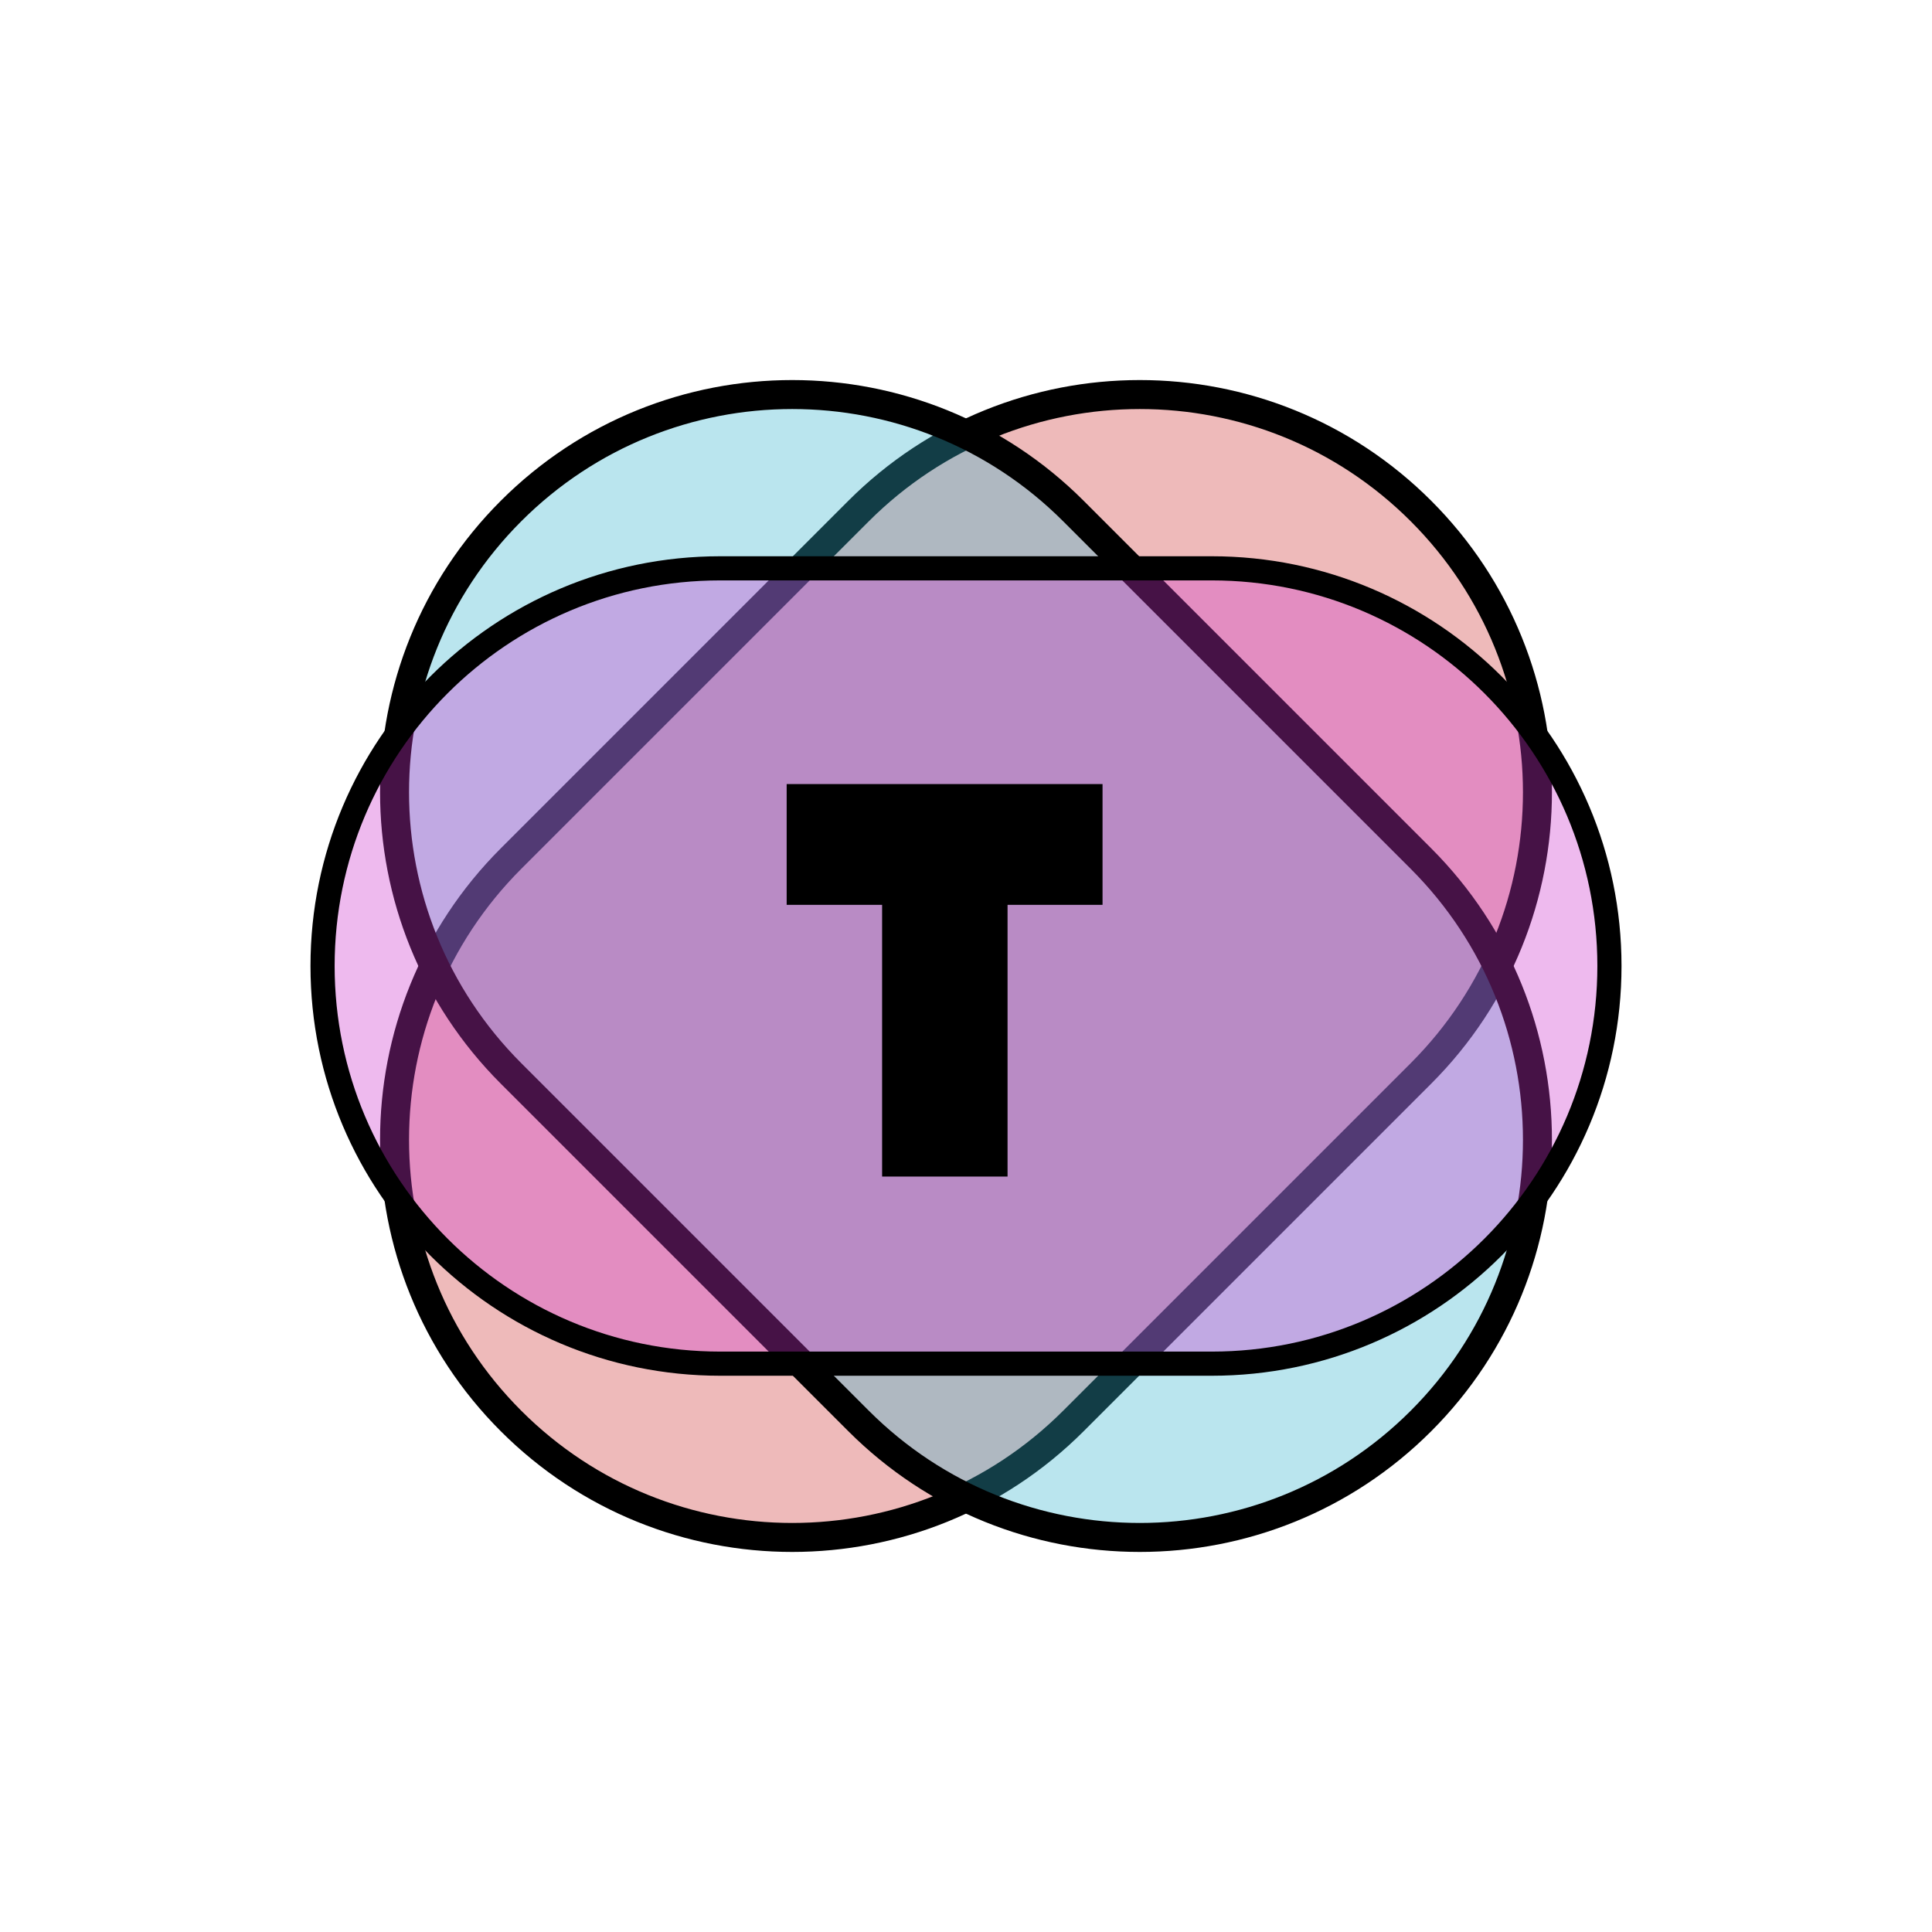
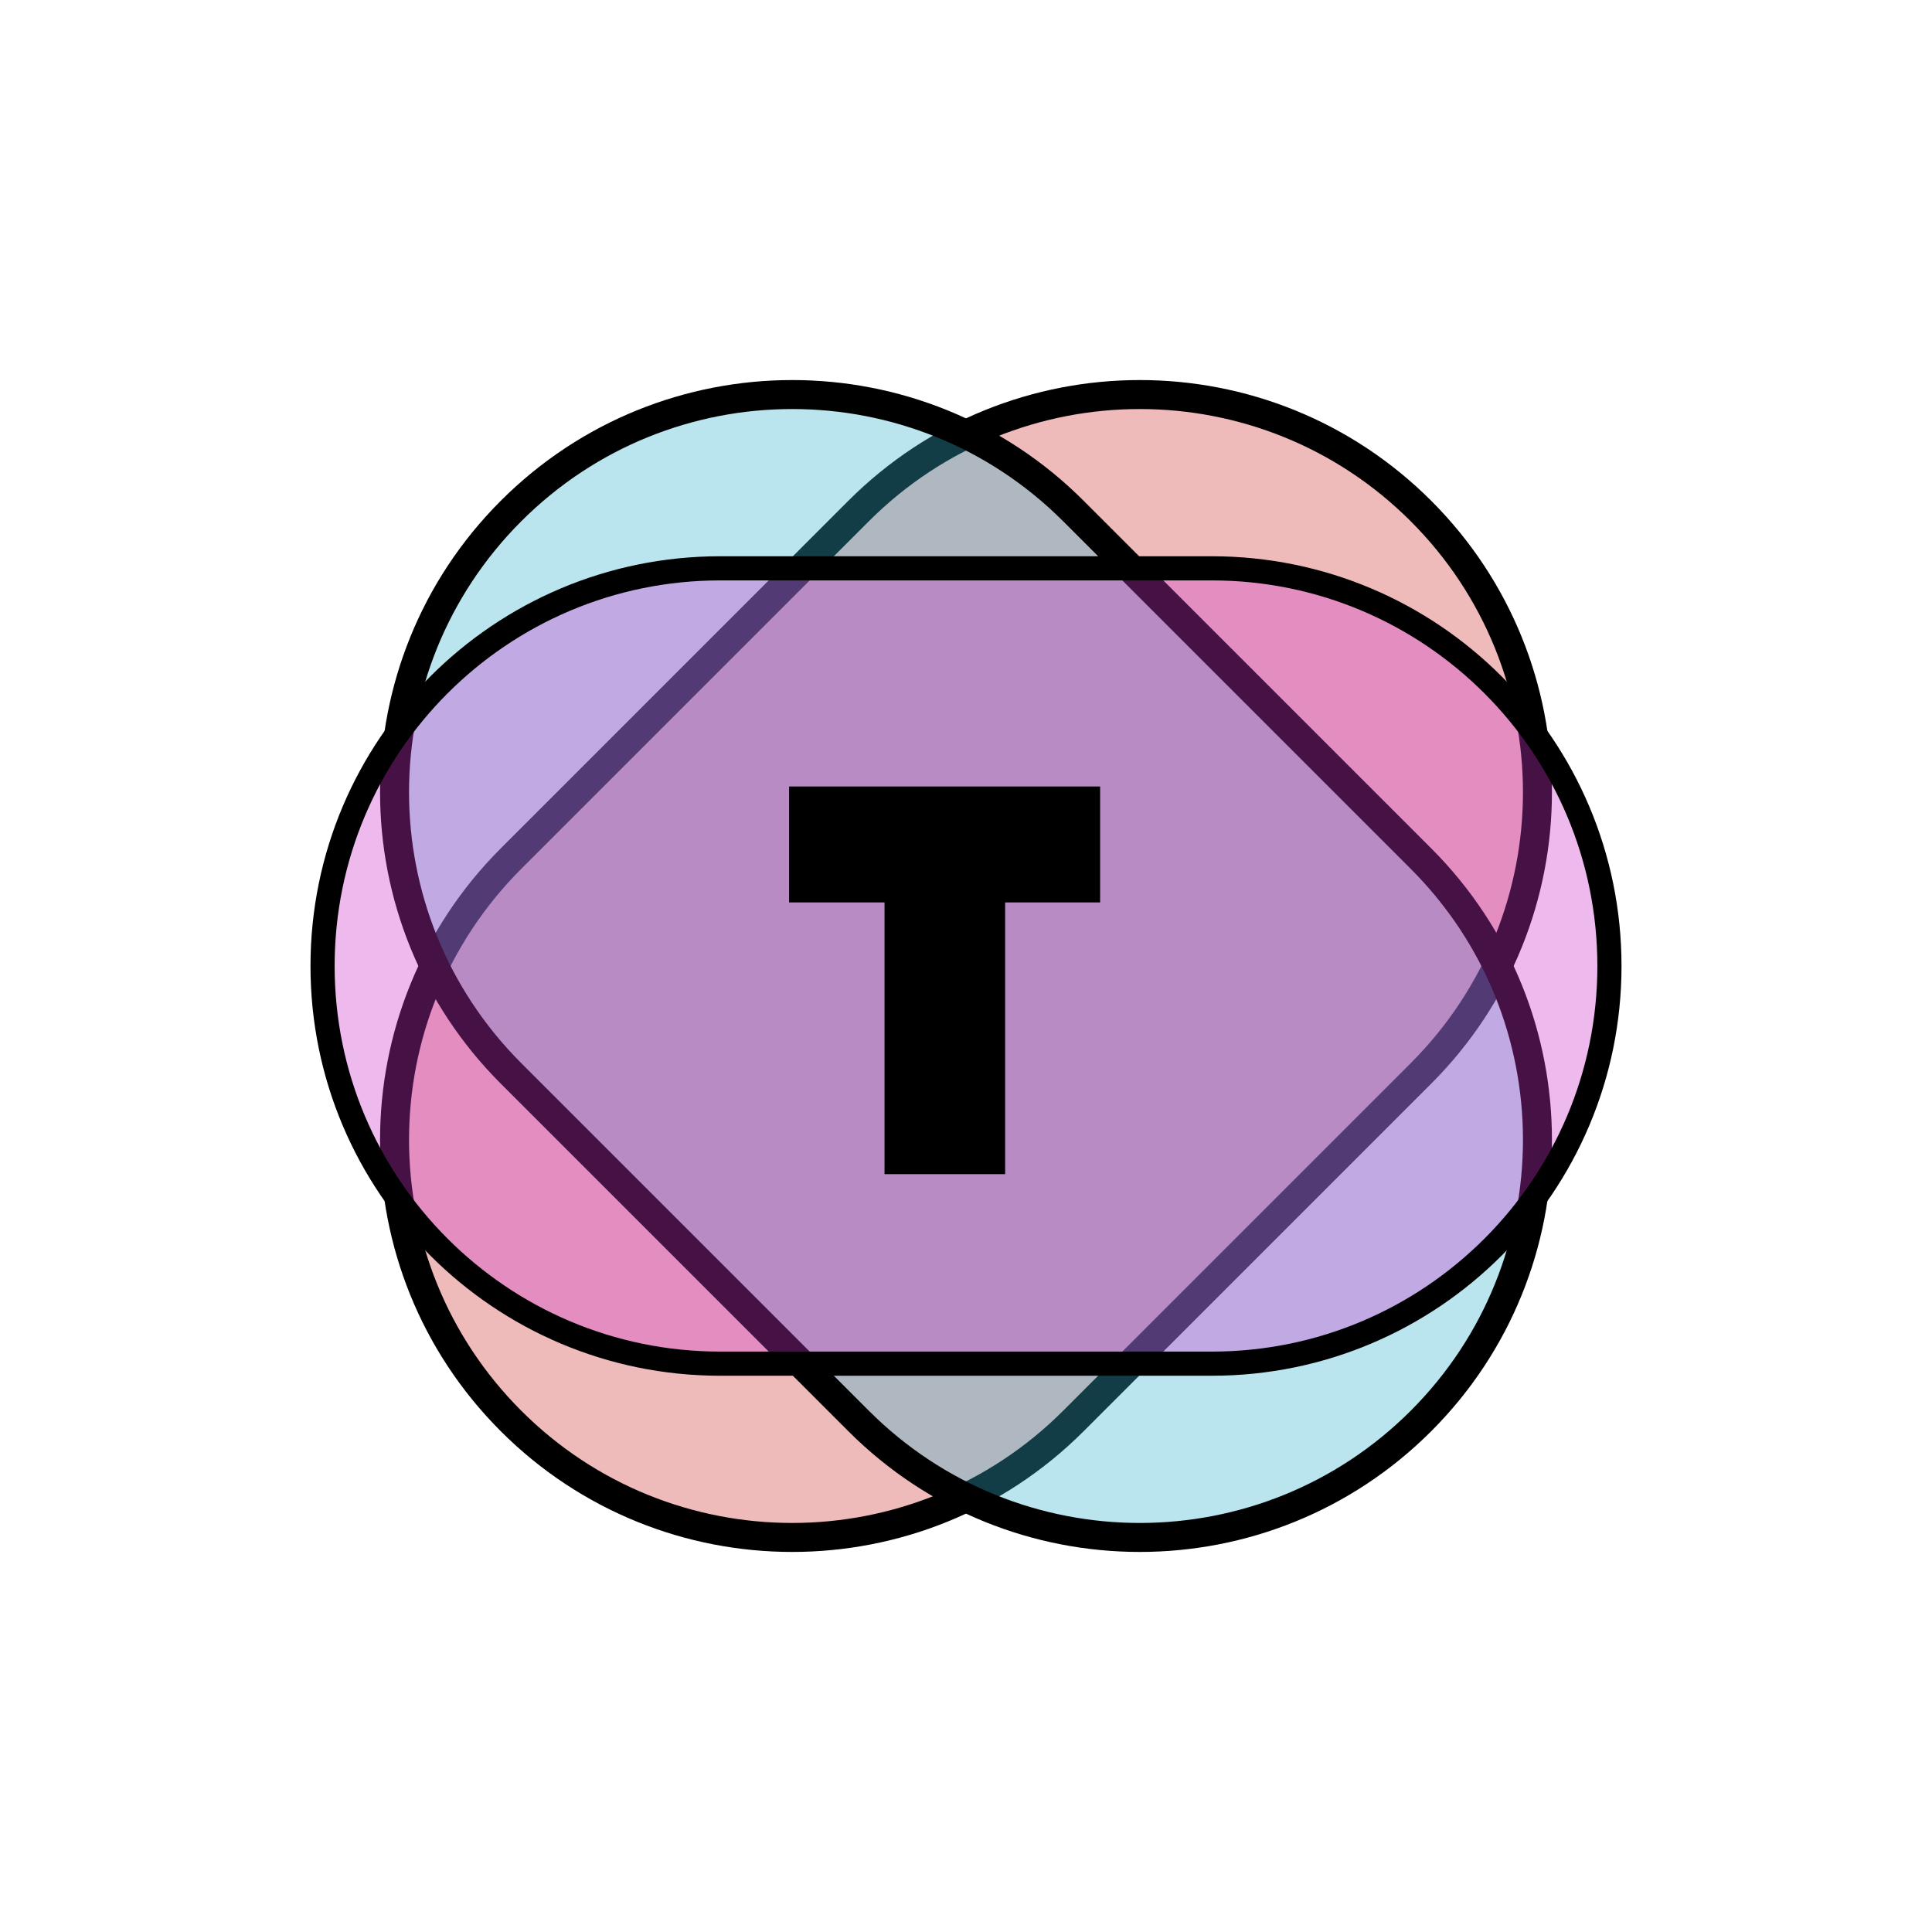
<svg xmlns="http://www.w3.org/2000/svg" width="2000" height="2000" viewBox="0 0 529.167 529.167" version="1.1" id="svg1">
  <defs id="defs1">
    <filter id="selectable_hidder_filter" width="1" height="1" x="0" y="0" style="color-interpolation-filters:sRGB;">
      <feComposite id="boolops_hidder_primitive" result="composite1" operator="arithmetic" in2="SourceGraphic" in="BackgroundImage" />
    </filter>
  </defs>
  <g id="layer1" style="display:none">
    <g id="layer3">
      <g id="g1" transform="translate(-37.73351,82.13465)">
        <g id="g2">
          <path style="fill:none;fill-opacity:1;fill-rule:nonzero;stroke:#000000;stroke-width:18.521;stroke-dasharray:none;stroke-opacity:1" d="m 481.428,173.788 c 0,0 -23.906,6.438 -23.906,6.438 3.363,12.487 4.09,28.513 -1.471,44.705 -4.531,13.193 -13.446,26.606 -26.722,36.417 -11.705,8.65 -26.959,14.462 -43.348,14.942 -15.039,0.44 -31.113,-3.706 -44.895,-12.729 -11.276,-7.299 -21.311,-17.922 -30.892,-31.223 -9.591,-13.316 -16.941,-26.483 -26.922,-42.502 -9.155,-14.694 -19.828,-30.473 -33.61,-43.985 -6.866,-6.733 -14.607,-12.954 -23.135,-18.086 -8.479,-5.103 -17.784,-9.16 -27.78,-11.529 -17.033,-3.953 -34.994,-2.643 -51.035,3.425 -16.049,6.072 -29.958,16.814 -39.84,30.261 -9.976,13.575 -15.743,29.737 -16.924,45.939 -1.203,16.513 2.346,32.902 9.564,46.979 8.188,16.103 21.029,29.027 35.546,37.778 15.148,9.131 32.129,13.84 48.542,14.929 17.101,1.387 33.899,-1.13 49.498,-6.206 16.15,-5.255 31.15,-13.29 44.266,-22.854 13.633,-9.941 25.498,-21.521 35.912,-33.71 10.918,-12.779 20.427,-26.448 28.774,-39.934 16.76,-27.081 33.851,-62.3 46.611,-86.058 3.102,-6.278 6.039,-11.825 8.72,-16.515 -2.683,4.693 -5.894,10.075 -9.517,16.079 -13.373,23.97 -30.722,58.072 -48.242,84.952 -8.609,13.208 -18.342,26.481 -29.416,38.784 -10.565,11.738 -22.463,22.719 -35.961,32 -12.965,8.913 -27.609,16.209 -43.156,20.769 -15.021,4.406 -30.872,6.249 -46.7,4.476 -15.191,-1.946 -30.286,-7.275 -43.181,-16.241 -12.368,-8.6 -22.581,-20.545 -28.501,-34.452 -5.133,-12.194 -6.917,-25.813 -4.941,-38.859 1.941,-12.81 7.504,-24.997 15.85,-34.65 8.275,-9.569 19.249,-16.61 31.079,-20.03 11.836,-3.422 24.496,-3.224 35.792,0.379 6.638,2.065 12.964,5.312 18.897,9.454 5.979,4.175 11.521,9.234 16.51,14.825 10.206,11.432 18.348,25.073 26.17,39.626 7.932,14.756 15.81,30.954 25.427,46.218 10.126,16.069 22.612,31.732 38.922,43.753 20.375,14.902 44.768,22.625 68.574,23.057 25.908,0.47 50.516,-7.575 70.113,-20.87 22.189,-15.054 37.449,-36.16 45.642,-58.024 9.975,-26.617 9.254,-53.142 3.592,-74.165 z" id="path11" />
        </g>
      </g>
      <path style="fill:#000000;stroke:#000000;stroke-width:0.265;stroke-opacity:1" id="path1" d="m 327.706,203.557 -38.742,-67.103 -38.742,-67.103 77.484,-2e-6 77.484,-2e-6 -38.742,67.103 z" transform="matrix(0.631158,-0.3643993,0.3643993,0.631158,134.0013,185.2975)" />
    </g>
  </g>
  <g id="layer2" style="display:none">
    <text xml:space="preserve" style="font-size:117.198px;fill:none;fill-opacity:1;stroke:#000000;stroke-width:12.82;stroke-dasharray:none;stroke-dashoffset:0;stroke-opacity:1" x="226.201" y="310.349" id="text24">
      <tspan id="tspan24" style="font-style:normal;font-variant:normal;font-weight:normal;font-stretch:normal;font-family:Comfortaa;-inkscape-font-specification:Comfortaa;stroke-width:12.82;stroke-dasharray:none" x="226.201" y="310.349">T</tspan>
    </text>
    <rect style="fill:none;stroke:#000000;stroke-width:5.292;stroke-dasharray:none" id="rect5-1" width="217.838" height="352.47" x="265.258" y="-176.235" ry="108.919" transform="rotate(45)" />
    <rect style="fill:none;stroke:#000000;stroke-width:5.292;stroke-dasharray:none" id="rect5-1-3-6" width="217.838" height="352.47" x="215.128" y="-363.324" ry="108.919" transform="rotate(75)" />
    <rect style="fill:none;stroke:#000000;stroke-width:5.292;stroke-dasharray:none" id="rect5-1-2" width="217.838" height="352.47" x="78.169" y="-500.282" ry="108.919" transform="rotate(105)" />
    <rect style="fill:none;stroke:#000000;stroke-width:5.292;stroke-dasharray:none" id="rect5-1-3-6-7" width="217.838" height="352.47" x="-108.919" y="-550.412" ry="108.919" transform="rotate(135)" />
  </g>
  <g id="g8" style="display:none">
    <text xml:space="preserve" style="font-size:117.198px;fill:none;fill-opacity:1;stroke:#000000;stroke-width:12.82;stroke-dasharray:none;stroke-dashoffset:0;stroke-opacity:1" x="226.201" y="310.349" id="text5">
      <tspan id="tspan5" style="font-style:normal;font-variant:normal;font-weight:normal;font-stretch:normal;font-family:Comfortaa;-inkscape-font-specification:Comfortaa;stroke-width:12.82;stroke-dasharray:none" x="226.201" y="310.349">T</tspan>
    </text>
    <rect style="fill:none;stroke:#000000;stroke-width:9.26;stroke-dasharray:none" id="rect5" width="217.838" height="352.47" x="265.258" y="-176.235" ry="108.919" transform="rotate(45)" />
    <rect style="fill:none;stroke:#000000;stroke-width:9.26;stroke-dasharray:none" id="rect8" width="217.838" height="352.47" x="-108.919" y="-550.412" ry="108.919" transform="rotate(135)" />
  </g>
  <g id="g20" style="display:none">
    <text xml:space="preserve" style="font-size:117.198px;display:inline;fill:none;fill-opacity:1;stroke:#000000;stroke-width:23.812;stroke-dasharray:none;stroke-dashoffset:0;stroke-opacity:1" x="226.201" y="310.349" id="text19">
      <tspan id="tspan19" style="font-style:normal;font-variant:normal;font-weight:normal;font-stretch:normal;font-family:Comfortaa;-inkscape-font-specification:Comfortaa;stroke-width:23.812;stroke-dasharray:none" x="226.201" y="310.349">T</tspan>
    </text>
    <rect style="display:inline;fill:none;stroke:#000000;stroke-width:7.938;stroke-dasharray:none;stroke-dashoffset:0" id="rect19" width="217.838" height="352.47" x="265.258" y="-176.235" ry="108.919" transform="rotate(45)" />
    <rect style="fill:none;stroke:#000000;stroke-width:7.938;stroke-dasharray:none;stroke-dashoffset:0" id="rect20" width="217.838" height="352.47" x="-108.919" y="-550.412" ry="108.919" transform="rotate(135)" />
    <g id="g22" transform="rotate(-45,264.5833,264.5833)">
      <rect style="fill:none;stroke:#000000;stroke-width:7.938;stroke-dasharray:none;stroke-dashoffset:0" id="rect21" width="217.838" height="352.47" x="265.258" y="-176.235" ry="108.919" transform="rotate(45)" />
      <rect style="fill:none;stroke:#000000;stroke-width:7.938;stroke-dasharray:none;stroke-dashoffset:0" id="rect22" width="217.838" height="352.47" x="-108.919" y="-550.412" ry="108.919" transform="rotate(135)" />
    </g>
  </g>
  <g id="g27" style="display:inline">
    <rect style="display:inline;fill:#ce3737;stroke:#000000;stroke-width:7.938;stroke-dasharray:none;stroke-dashoffset:0;fill-opacity:0.342" id="rect23" width="217.838" height="352.47" x="265.258" y="-176.235" ry="108.919" transform="rotate(45)" />
    <rect style="fill:#37b2ce;stroke:#000000;stroke-width:7.938;stroke-dasharray:none;stroke-dashoffset:0;fill-opacity:0.342" id="rect24" width="217.838" height="352.47" x="-108.919" y="-550.412" ry="108.919" transform="rotate(135)" />
    <rect style="display:inline;fill:#ce37ce;stroke:#000000;stroke-width:6.615;stroke-dasharray:none;stroke-dashoffset:0;fill-opacity:0.342" id="rect26" width="217.838" height="352.47" x="-108.919" y="-550.412" ry="108.919" transform="rotate(90,-187.0887,77.49466)" />
-     <text xml:space="preserve" style="display:inline;font-size:117.198px;fill:none;fill-opacity:1;stroke:#000000;stroke-width:23.812;stroke-dasharray:none;stroke-dashoffset:0;stroke-opacity:1" x="226.201" y="310.349" id="text22">
-       <tspan id="tspan22" style="font-style:normal;font-variant:normal;font-weight:normal;font-stretch:normal;font-family:Comfortaa;-inkscape-font-specification:Comfortaa;stroke-width:23.812;stroke-dasharray:none" x="226.201" y="310.349">T</tspan>
+     <text xml:space="preserve" style="display:inline;font-size:117.198px;fill:none;fill-opacity:1;stroke:#000000;stroke-width:22.49;stroke-dasharray:none;stroke-dashoffset:0;stroke-opacity:1" x="226.201" y="310.349" id="text22">
+       <tspan id="tspan22" style="font-style:normal;font-variant:normal;font-weight:normal;font-stretch:normal;font-family:Comfortaa;-inkscape-font-specification:Comfortaa;stroke-width:22.49;stroke-dasharray:none" x="226.201" y="310.349">T</tspan>
    </text>
  </g>
</svg>
